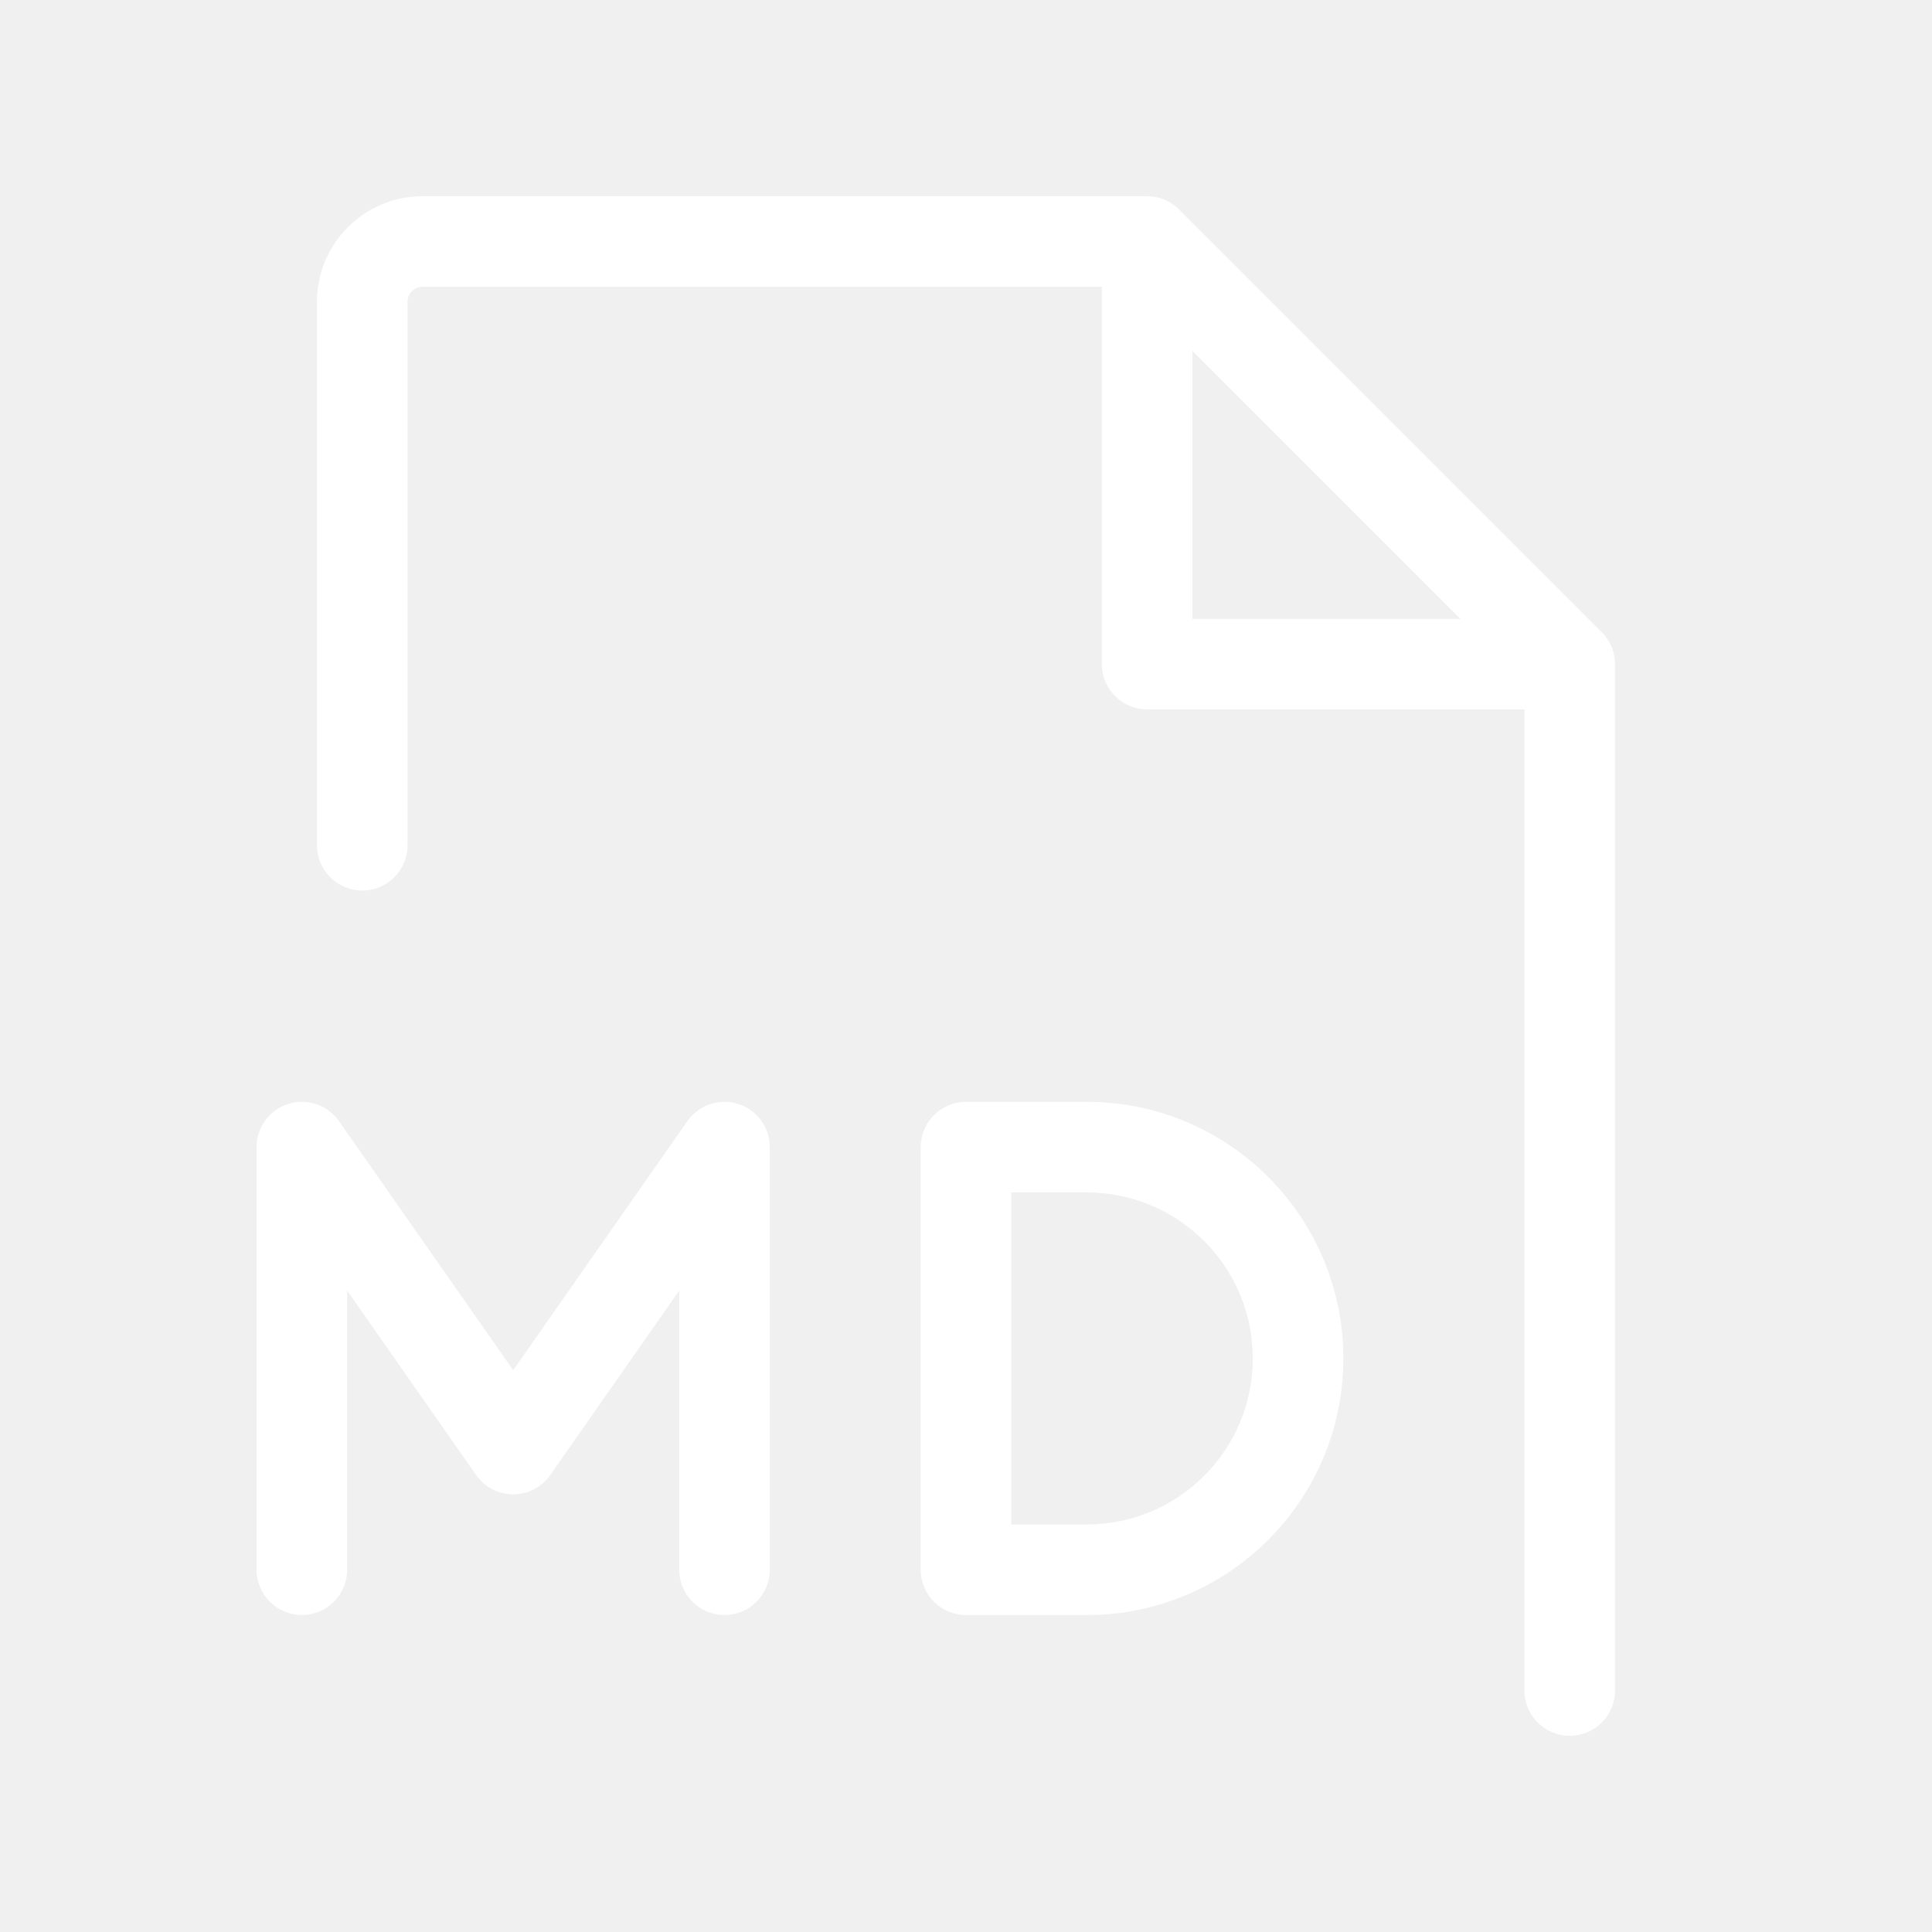
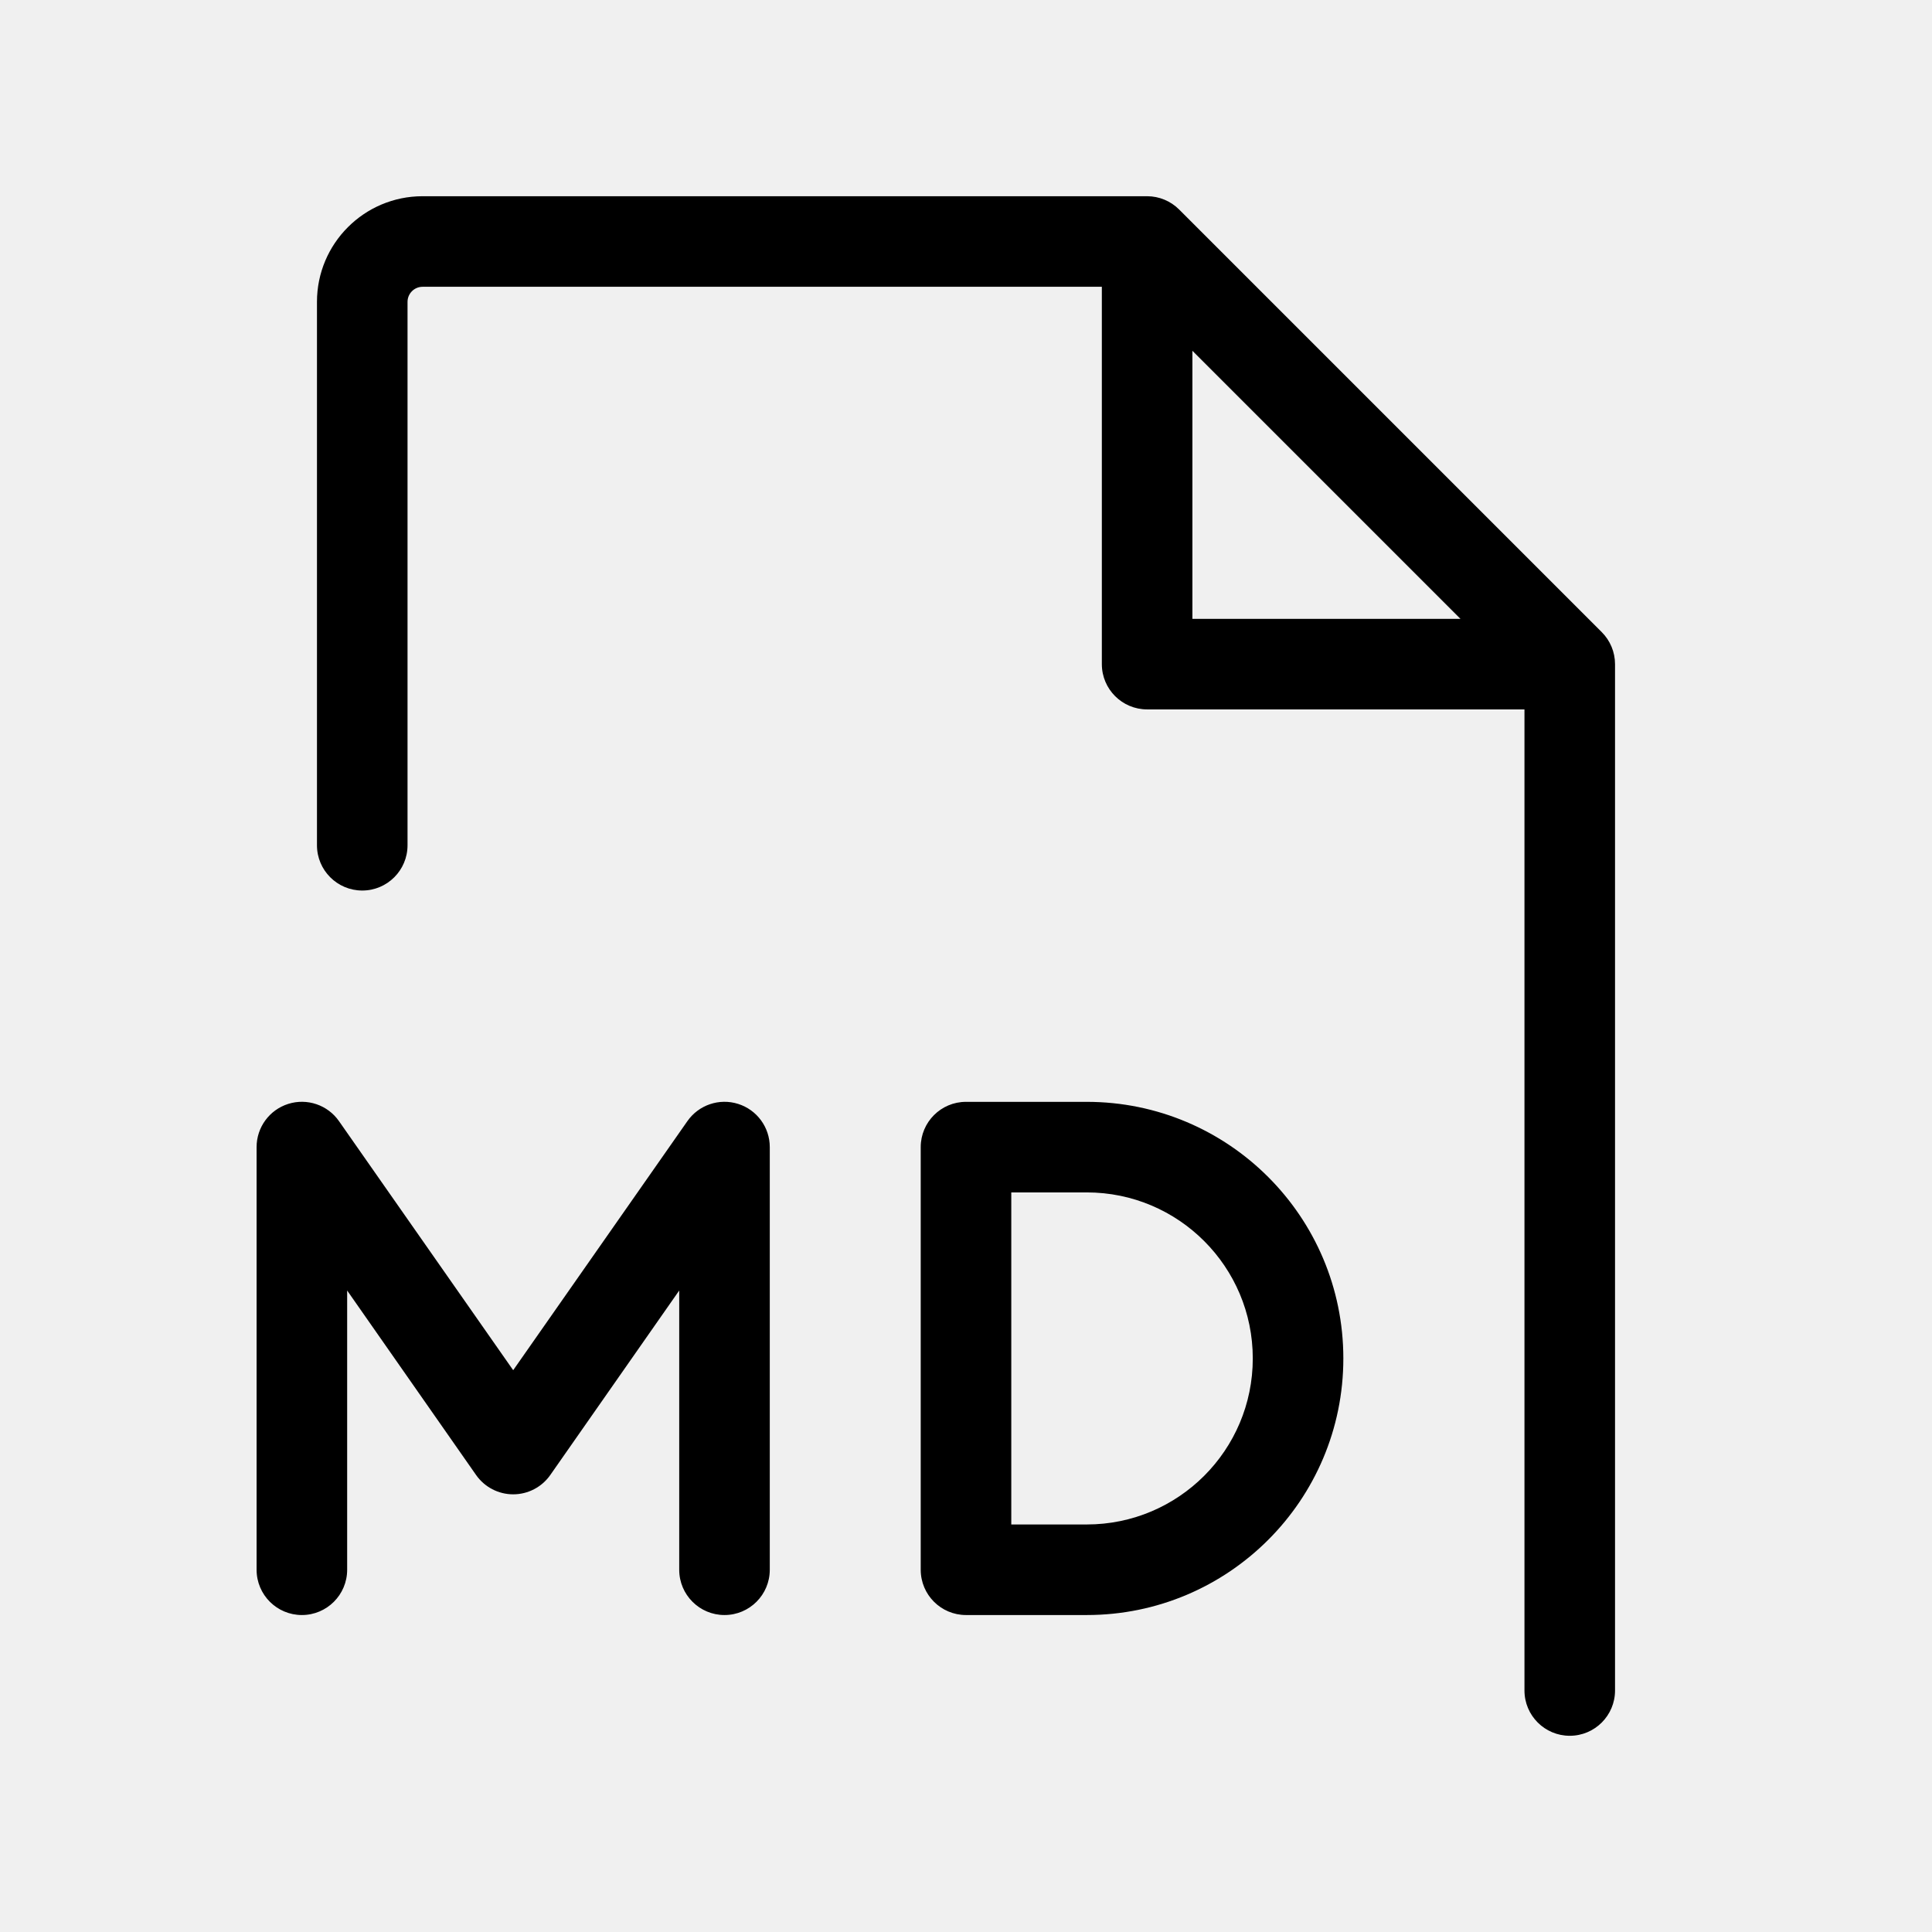
<svg xmlns="http://www.w3.org/2000/svg" width="32" height="32" viewBox="0 0 256 256">
-   <path fill="#ffffff" d="m212.24 83.76-56-56A6 6 0 0 0 152 26H56a14 14 0 0 0-14 14v72a6 6 0 0 0 12 0V40a2 2 0 0 1 2-2h90v50a6 6 0 0 0 6 6h50v130a6 6 0 0 0 12 0V88a6 6 0 0 0-1.76-4.24M158 46.48 193.52 82H158ZM144 146h-16a6 6 0 0 0-6 6v56a6 6 0 0 0 6 6h16a34 34 0 0 0 0-68m0 56h-10v-44h10a22 22 0 0 1 0 44m-42-50v56a6 6 0 0 1-12 0v-37l-17.08 24.44a6 6 0 0 1-9.84 0L46 171v37a6 6 0 0 1-12 0v-56a6 6 0 0 1 10.92-3.44l23.08 33 23.08-33A6 6 0 0 1 102 152" />
+   <path fill="currentColor" d="m212.24 83.76-56-56A6 6 0 0 0 152 26H56a14 14 0 0 0-14 14v72a6 6 0 0 0 12 0V40a2 2 0 0 1 2-2h90v50a6 6 0 0 0 6 6h50v130a6 6 0 0 0 12 0V88a6 6 0 0 0-1.76-4.24M158 46.48 193.52 82H158ZM144 146h-16a6 6 0 0 0-6 6v56a6 6 0 0 0 6 6h16a34 34 0 0 0 0-68m0 56h-10v-44h10a22 22 0 0 1 0 44m-42-50v56a6 6 0 0 1-12 0v-37l-17.08 24.44a6 6 0 0 1-9.84 0L46 171v37a6 6 0 0 1-12 0v-56a6 6 0 0 1 10.92-3.44l23.08 33 23.08-33A6 6 0 0 1 102 152" />
</svg>
